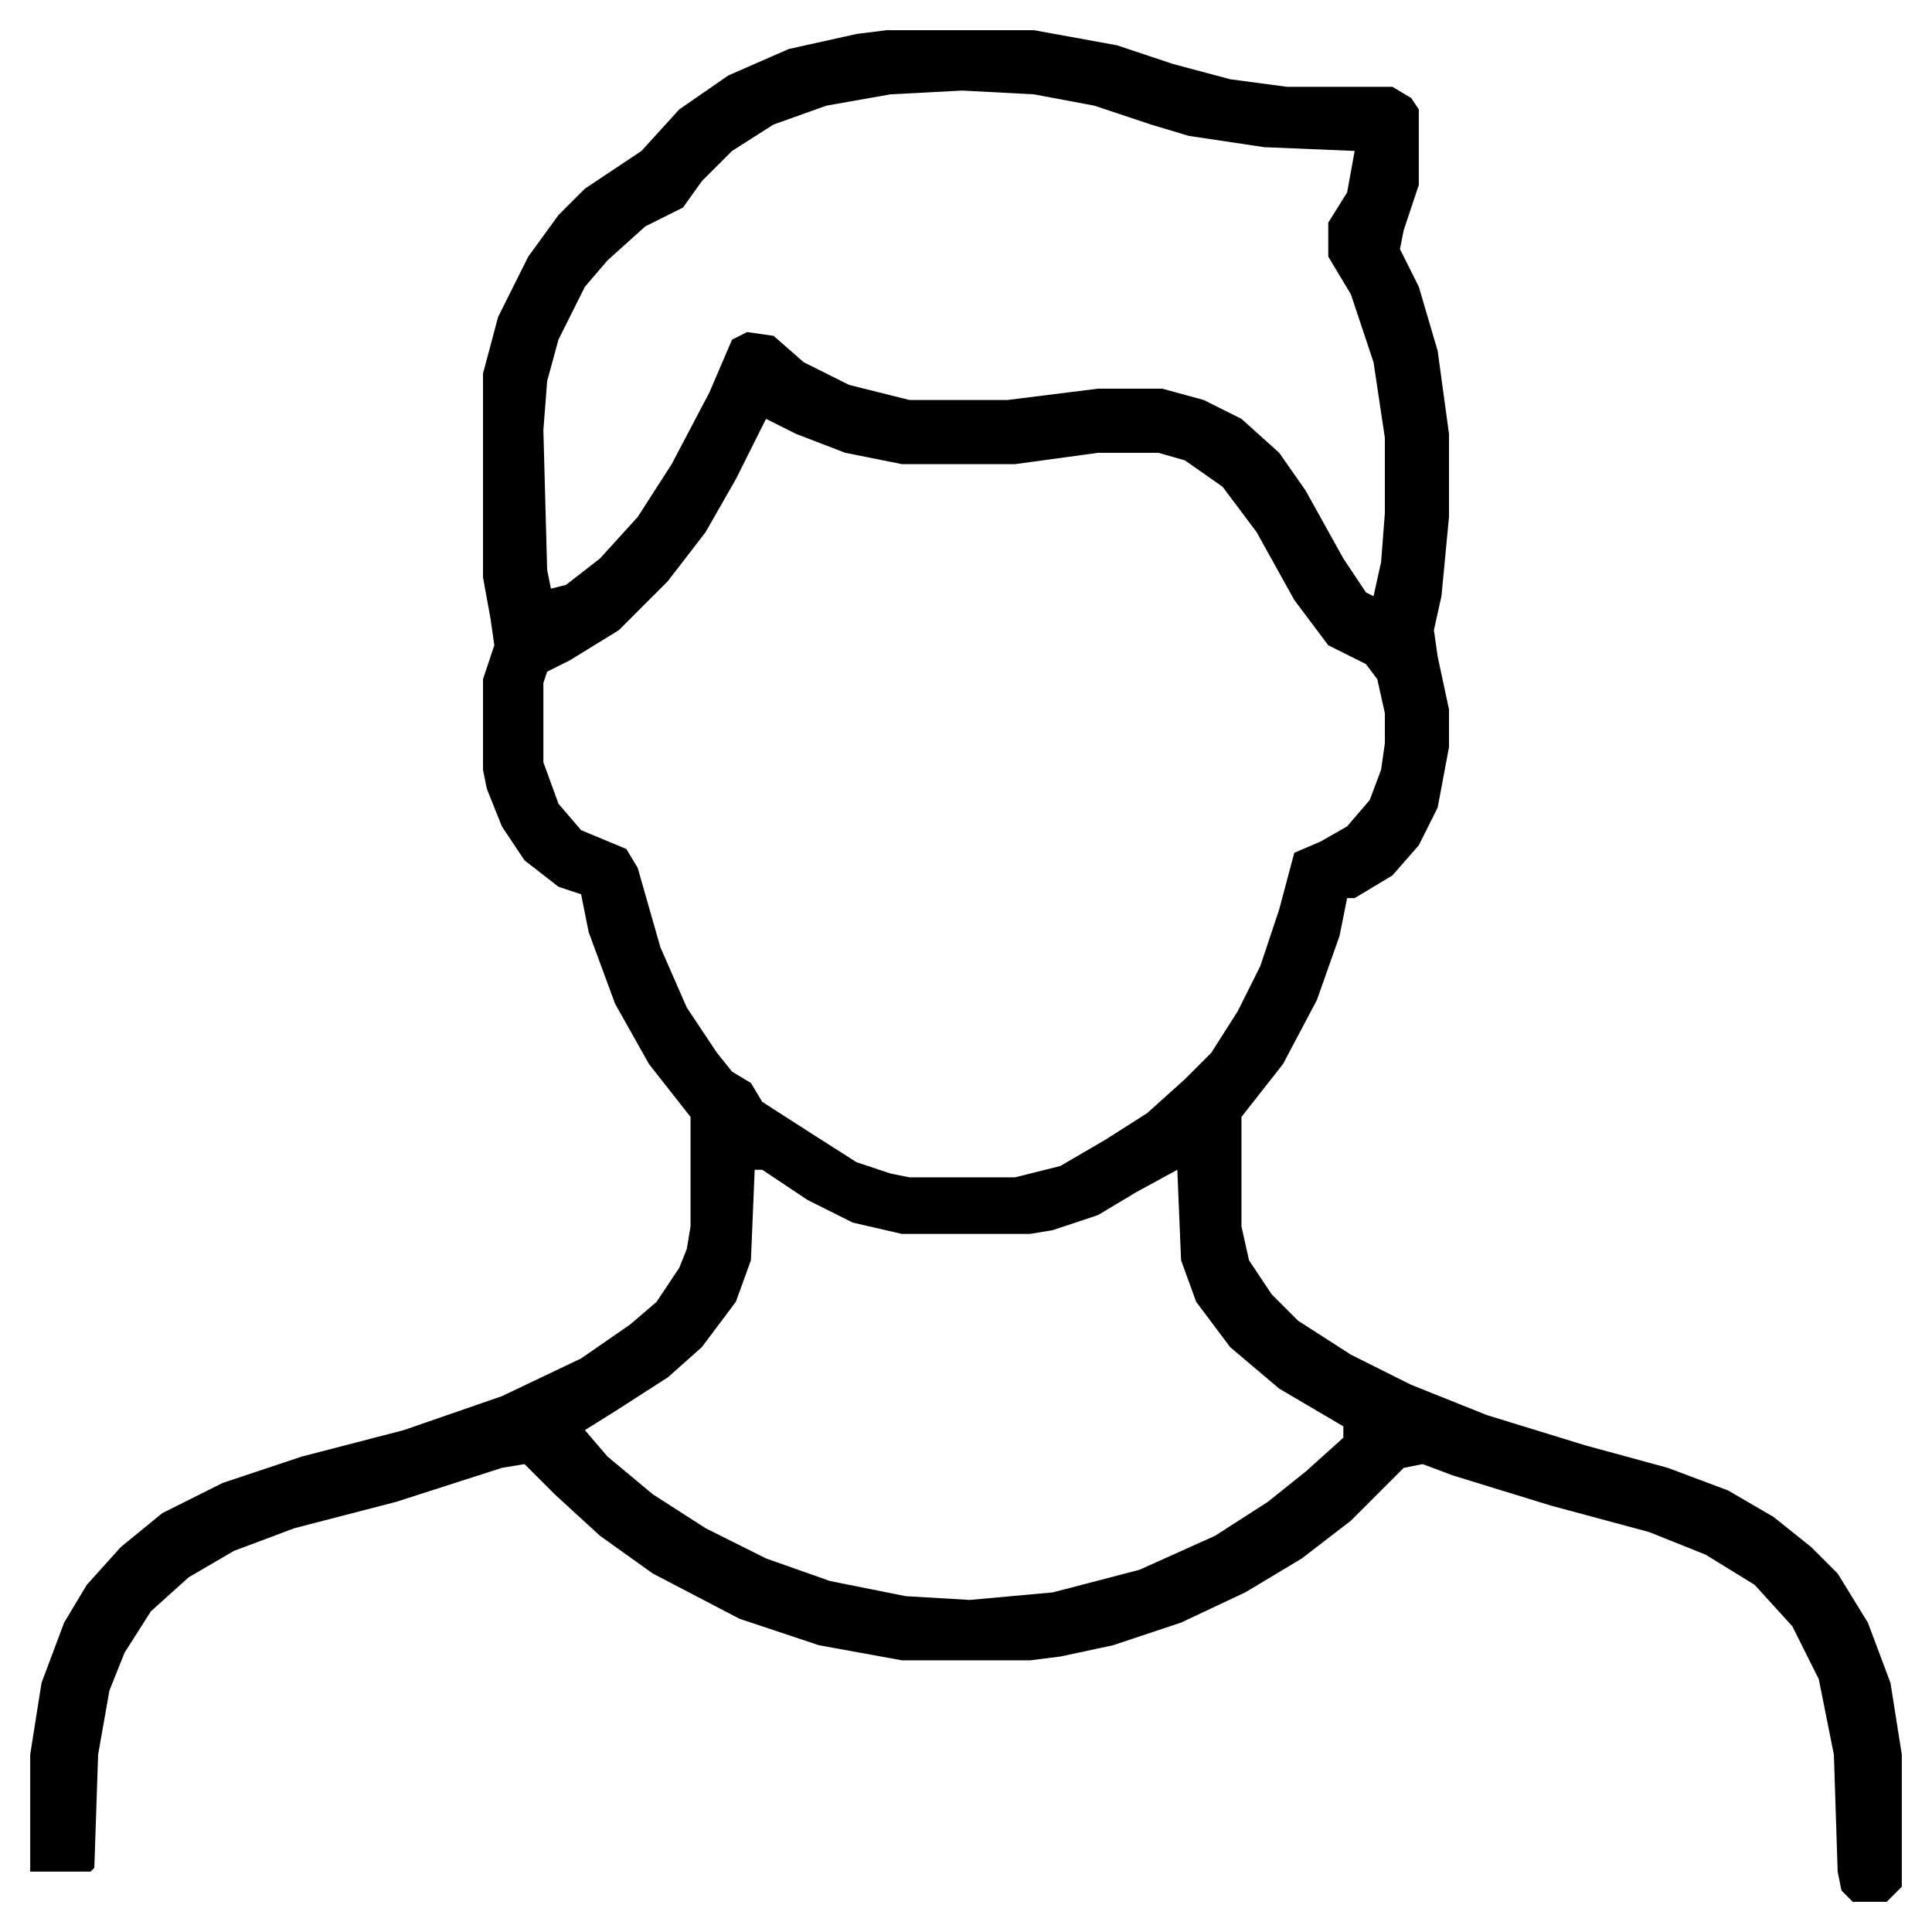
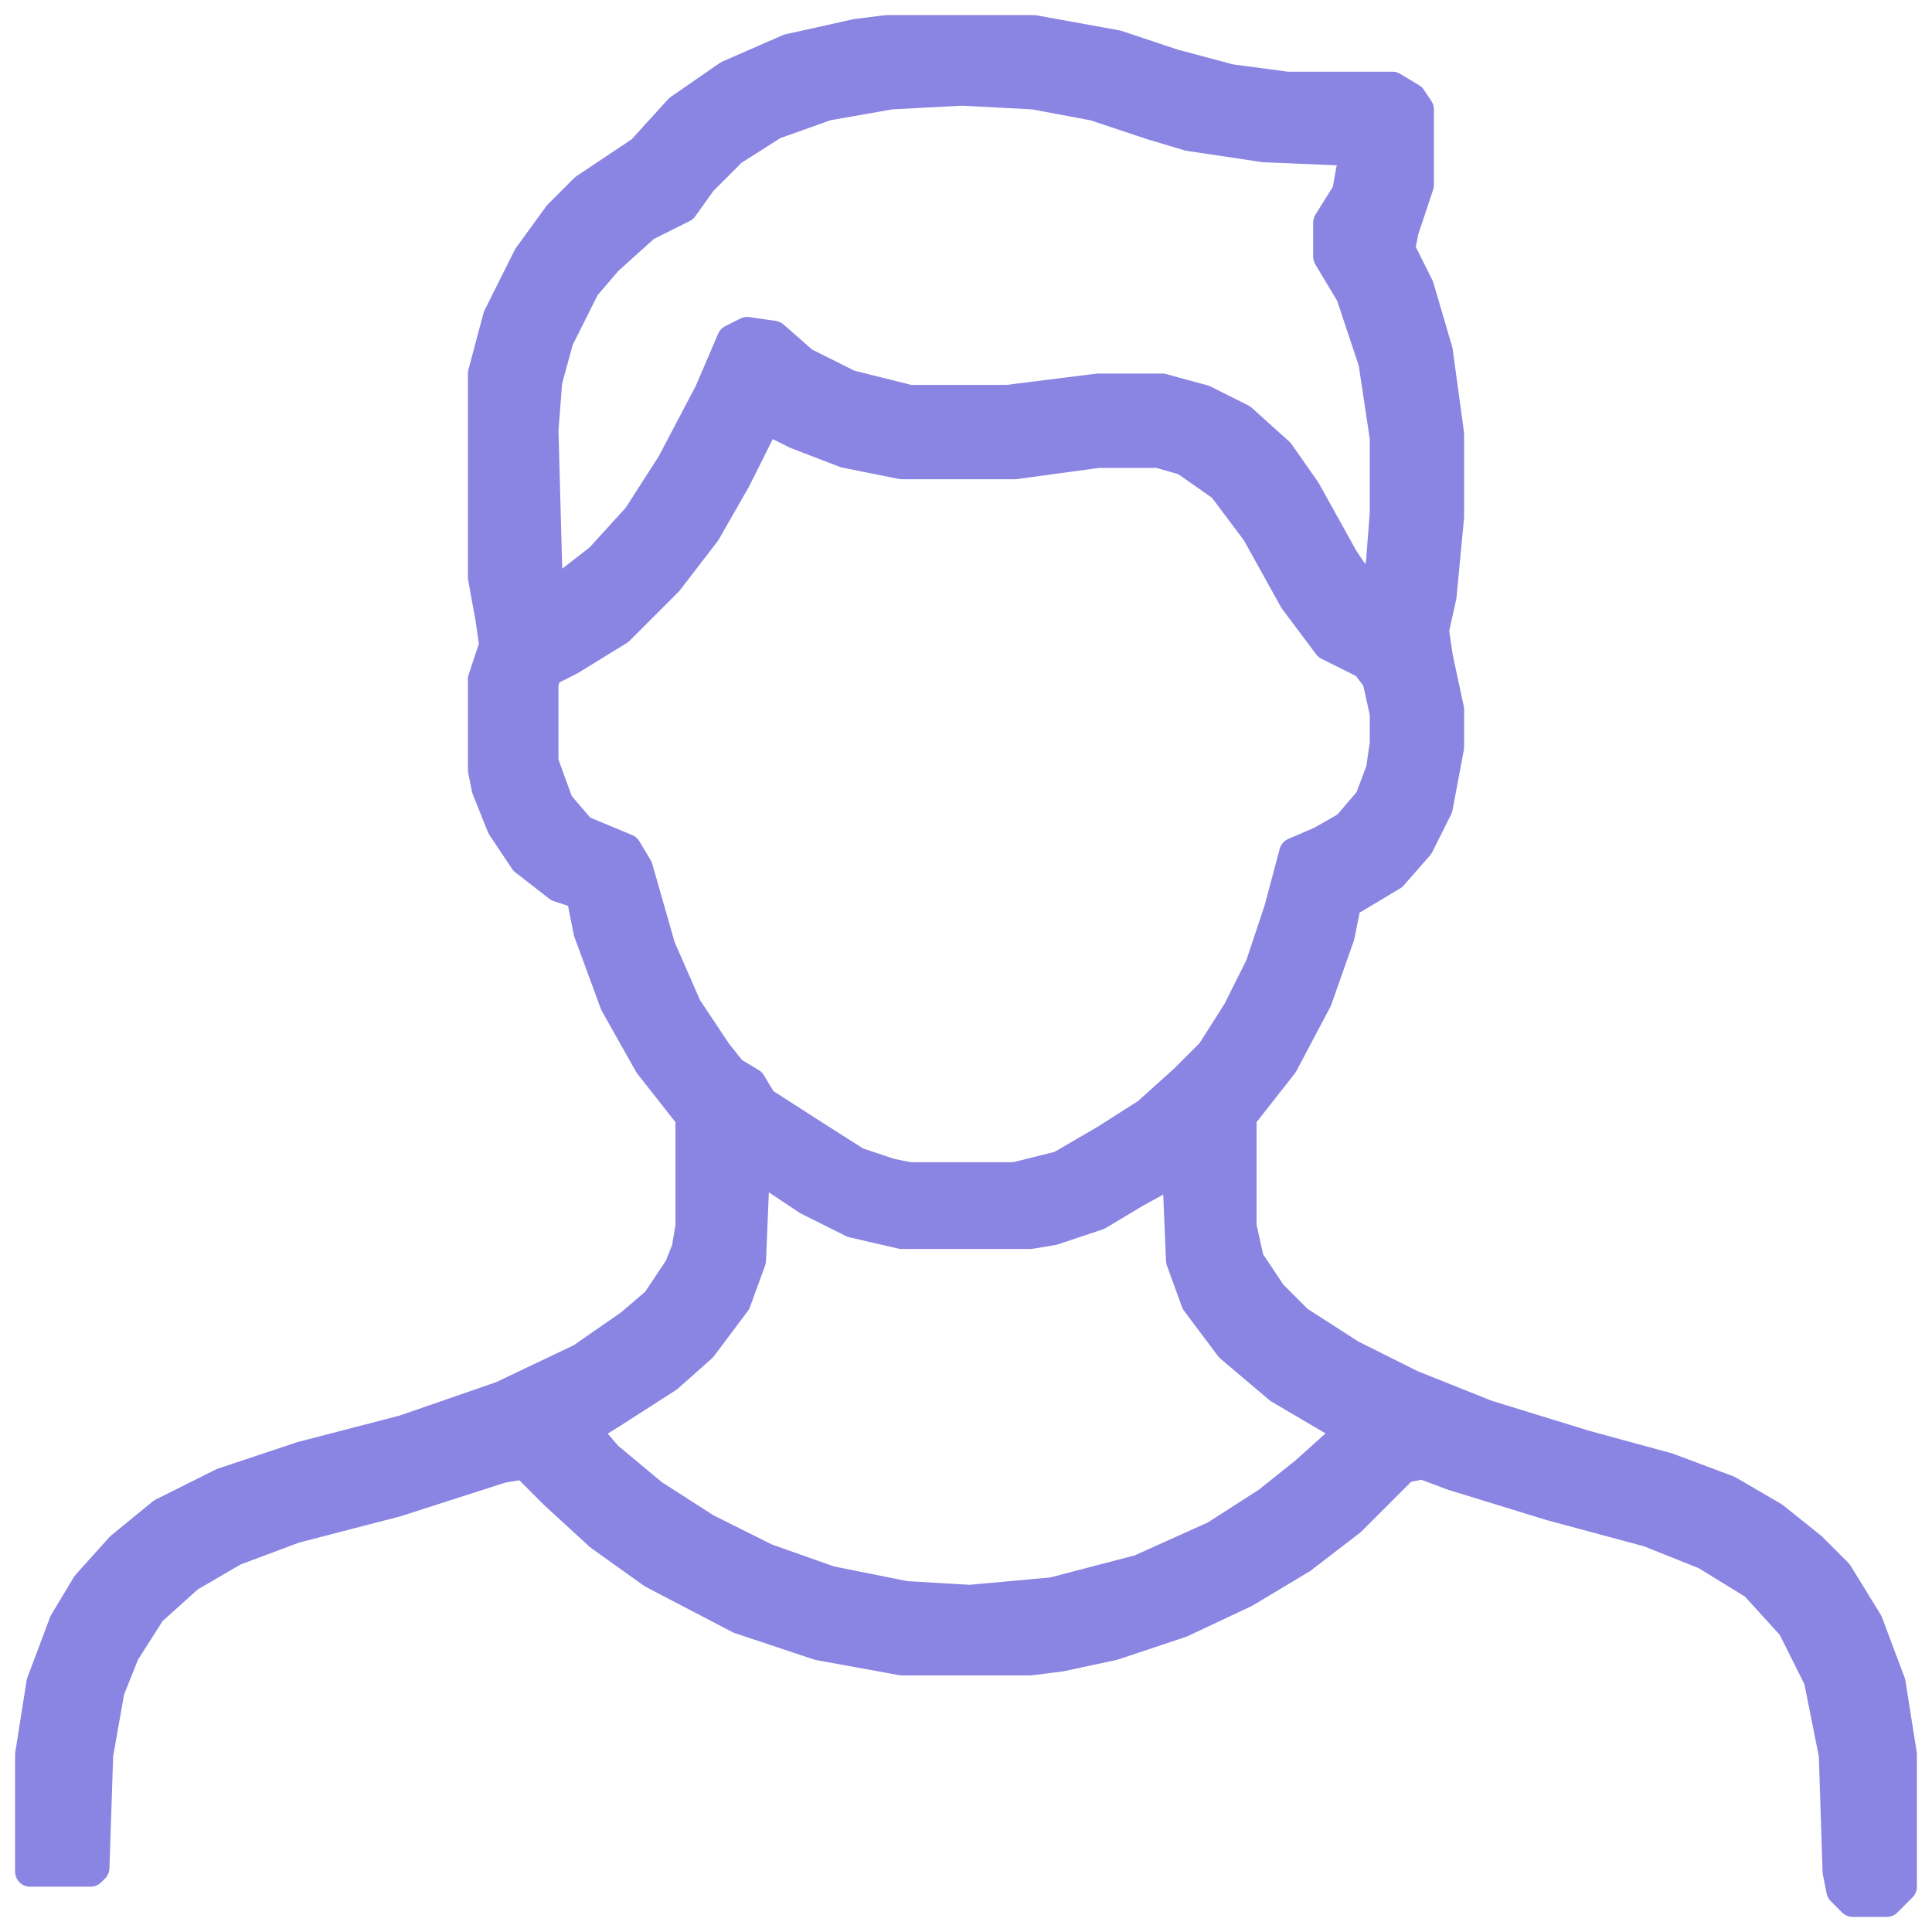
<svg xmlns="http://www.w3.org/2000/svg" version="1.1" width="512" height="512">
-   <path d="M0,0 L39,0 L61,4 L76,9 L91,13 L106,15 L134,15 L139,18 L141,21 L141,41 L137,53 L136,58 L141,68 L146,85 L149,107 L149,129 L147,150 L145,159 L146,166 L149,180 L149,190 L146,206 L141,216 L134,224 L124,230 L122,230 L120,240 L114,257 L105,274 L94,288 L94,317 L96,326 L102,335 L109,342 L123,351 L139,359 L159,367 L185,375 L207,381 L223,387 L235,394 L245,402 L252,409 L260,422 L266,438 L269,457 L269,492 L265,496 L256,496 L253,493 L252,488 L251,457 L247,437 L240,423 L230,412 L217,404 L202,398 L176,391 L150,383 L142,380 L137,381 L123,395 L110,405 L95,414 L78,422 L60,428 L46,431 L38,432 L4,432 L-18,428 L-39,421 L-62,409 L-76,399 L-88,388 L-96,380 L-102,381 L-130,390 L-157,397 L-173,403 L-185,410 L-195,419 L-202,430 L-206,440 L-209,457 L-210,487 L-211,488 L-227,488 L-227,457 L-224,438 L-218,422 L-212,412 L-203,402 L-192,393 L-176,385 L-155,378 L-128,371 L-102,362 L-81,352 L-68,343 L-61,337 L-55,328 L-53,323 L-52,317 L-52,288 L-63,274 L-72,258 L-79,239 L-81,229 L-87,227 L-96,220 L-102,211 L-106,201 L-107,196 L-107,172 L-104,163 L-105,156 L-107,145 L-107,91 L-103,76 L-95,60 L-87,49 L-80,42 L-65,32 L-55,21 L-42,12 L-26,5 L-8,1 Z M20,16 L1,17 L-16,20 L-30,25 L-41,32 L-49,40 L-54,47 L-64,52 L-74,61 L-80,68 L-87,82 L-90,93 L-91,106 L-90,143 L-89,148 L-85,147 L-76,140 L-66,129 L-57,115 L-47,96 L-41,82 L-37,80 L-30,81 L-22,88 L-10,94 L6,98 L32,98 L56,95 L73,95 L84,98 L94,103 L104,112 L111,122 L121,140 L127,149 L129,150 L131,141 L132,128 L132,108 L129,88 L123,70 L117,60 L117,51 L122,43 L124,32 L100,31 L80,28 L70,25 L55,20 L39,17 Z M-32,103 L-40,119 L-48,133 L-58,146 L-71,159 L-84,167 L-90,170 L-91,173 L-91,194 L-87,205 L-81,212 L-69,217 L-66,222 L-60,243 L-53,259 L-45,271 L-41,276 L-36,279 L-33,284 L-19,293 L-8,300 L1,303 L6,304 L34,304 L46,301 L58,294 L69,287 L79,278 L86,271 L93,260 L99,248 L104,233 L108,218 L115,215 L122,211 L128,204 L131,196 L132,189 L132,181 L130,172 L127,168 L117,163 L108,151 L98,133 L89,121 L79,114 L72,112 L56,112 L34,115 L4,115 L-11,112 L-24,107 Z M-35,302 L-36,326 L-40,337 L-49,349 L-58,357 L-72,366 L-80,371 L-74,378 L-62,388 L-48,397 L-32,405 L-15,411 L5,415 L22,416 L44,414 L67,408 L87,399 L101,390 L111,382 L121,373 L121,370 L104,360 L91,349 L82,337 L78,326 L77,302 L66,308 L56,314 L44,318 L38,319 L4,319 L-9,316 L-21,310 L-33,302 Z " fill="#000000" transform="translate(235,8)" />
+   <path d="M0,0 L39,0 L61,4 L76,9 L91,13 L106,15 L134,15 L139,18 L141,21 L141,41 L137,53 L136,58 L141,68 L146,85 L149,107 L149,129 L147,150 L145,159 L146,166 L149,180 L149,190 L146,206 L141,216 L134,224 L124,230 L122,230 L120,240 L114,257 L105,274 L94,288 L94,317 L96,326 L102,335 L109,342 L123,351 L139,359 L159,367 L185,375 L207,381 L223,387 L235,394 L245,402 L252,409 L260,422 L266,438 L269,457 L269,492 L265,496 L256,496 L253,493 L252,488 L251,457 L247,437 L240,423 L230,412 L217,404 L202,398 L176,391 L150,383 L142,380 L137,381 L123,395 L110,405 L95,414 L78,422 L60,428 L46,431 L38,432 L4,432 L-18,428 L-39,421 L-62,409 L-76,399 L-88,388 L-96,380 L-102,381 L-130,390 L-157,397 L-173,403 L-185,410 L-195,419 L-202,430 L-206,440 L-209,457 L-210,487 L-211,488 L-227,488 L-227,457 L-224,438 L-218,422 L-212,412 L-203,402 L-192,393 L-176,385 L-155,378 L-128,371 L-102,362 L-81,352 L-68,343 L-61,337 L-55,328 L-53,323 L-52,317 L-52,288 L-63,274 L-72,258 L-79,239 L-81,229 L-87,227 L-96,220 L-102,211 L-106,201 L-107,196 L-107,172 L-104,163 L-105,156 L-107,145 L-107,91 L-103,76 L-95,60 L-87,49 L-80,42 L-65,32 L-55,21 L-42,12 L-26,5 L-8,1 Z M20,16 L1,17 L-16,20 L-30,25 L-41,32 L-49,40 L-54,47 L-64,52 L-74,61 L-80,68 L-87,82 L-90,93 L-91,106 L-90,143 L-89,148 L-85,147 L-76,140 L-66,129 L-57,115 L-47,96 L-41,82 L-37,80 L-30,81 L-22,88 L-10,94 L6,98 L32,98 L56,95 L73,95 L84,98 L94,103 L104,112 L111,122 L121,140 L127,149 L129,150 L131,141 L132,128 L132,108 L129,88 L123,70 L117,60 L117,51 L122,43 L124,32 L100,31 L80,28 L70,25 L55,20 L39,17 Z M-32,103 L-40,119 L-48,133 L-58,146 L-71,159 L-84,167 L-90,170 L-91,173 L-91,194 L-87,205 L-81,212 L-69,217 L-66,222 L-60,243 L-53,259 L-45,271 L-41,276 L-36,279 L-33,284 L-19,293 L-8,300 L1,303 L6,304 L34,304 L46,301 L58,294 L69,287 L79,278 L86,271 L93,260 L99,248 L104,233 L108,218 L115,215 L122,211 L128,204 L131,196 L132,189 L132,181 L130,172 L127,168 L117,163 L108,151 L98,133 L89,121 L79,114 L72,112 L56,112 L34,115 L4,115 L-11,112 L-24,107 Z M-35,302 L-36,326 L-40,337 L-49,349 L-58,357 L-72,366 L-80,371 L-74,378 L-62,388 L-48,397 L-32,405 L-15,411 L5,415 L22,416 L44,414 L67,408 L87,399 L101,390 L111,382 L121,373 L121,370 L104,360 L91,349 L82,337 L78,326 L77,302 L66,308 L56,314 L44,318 L38,319 L4,319 L-9,316 L-21,310 L-33,302 Z " fill="#8a84e2" stroke="#8a84e2" stroke-width="8" stroke-linejoin="round" transform="translate(235,8)" />
</svg>
